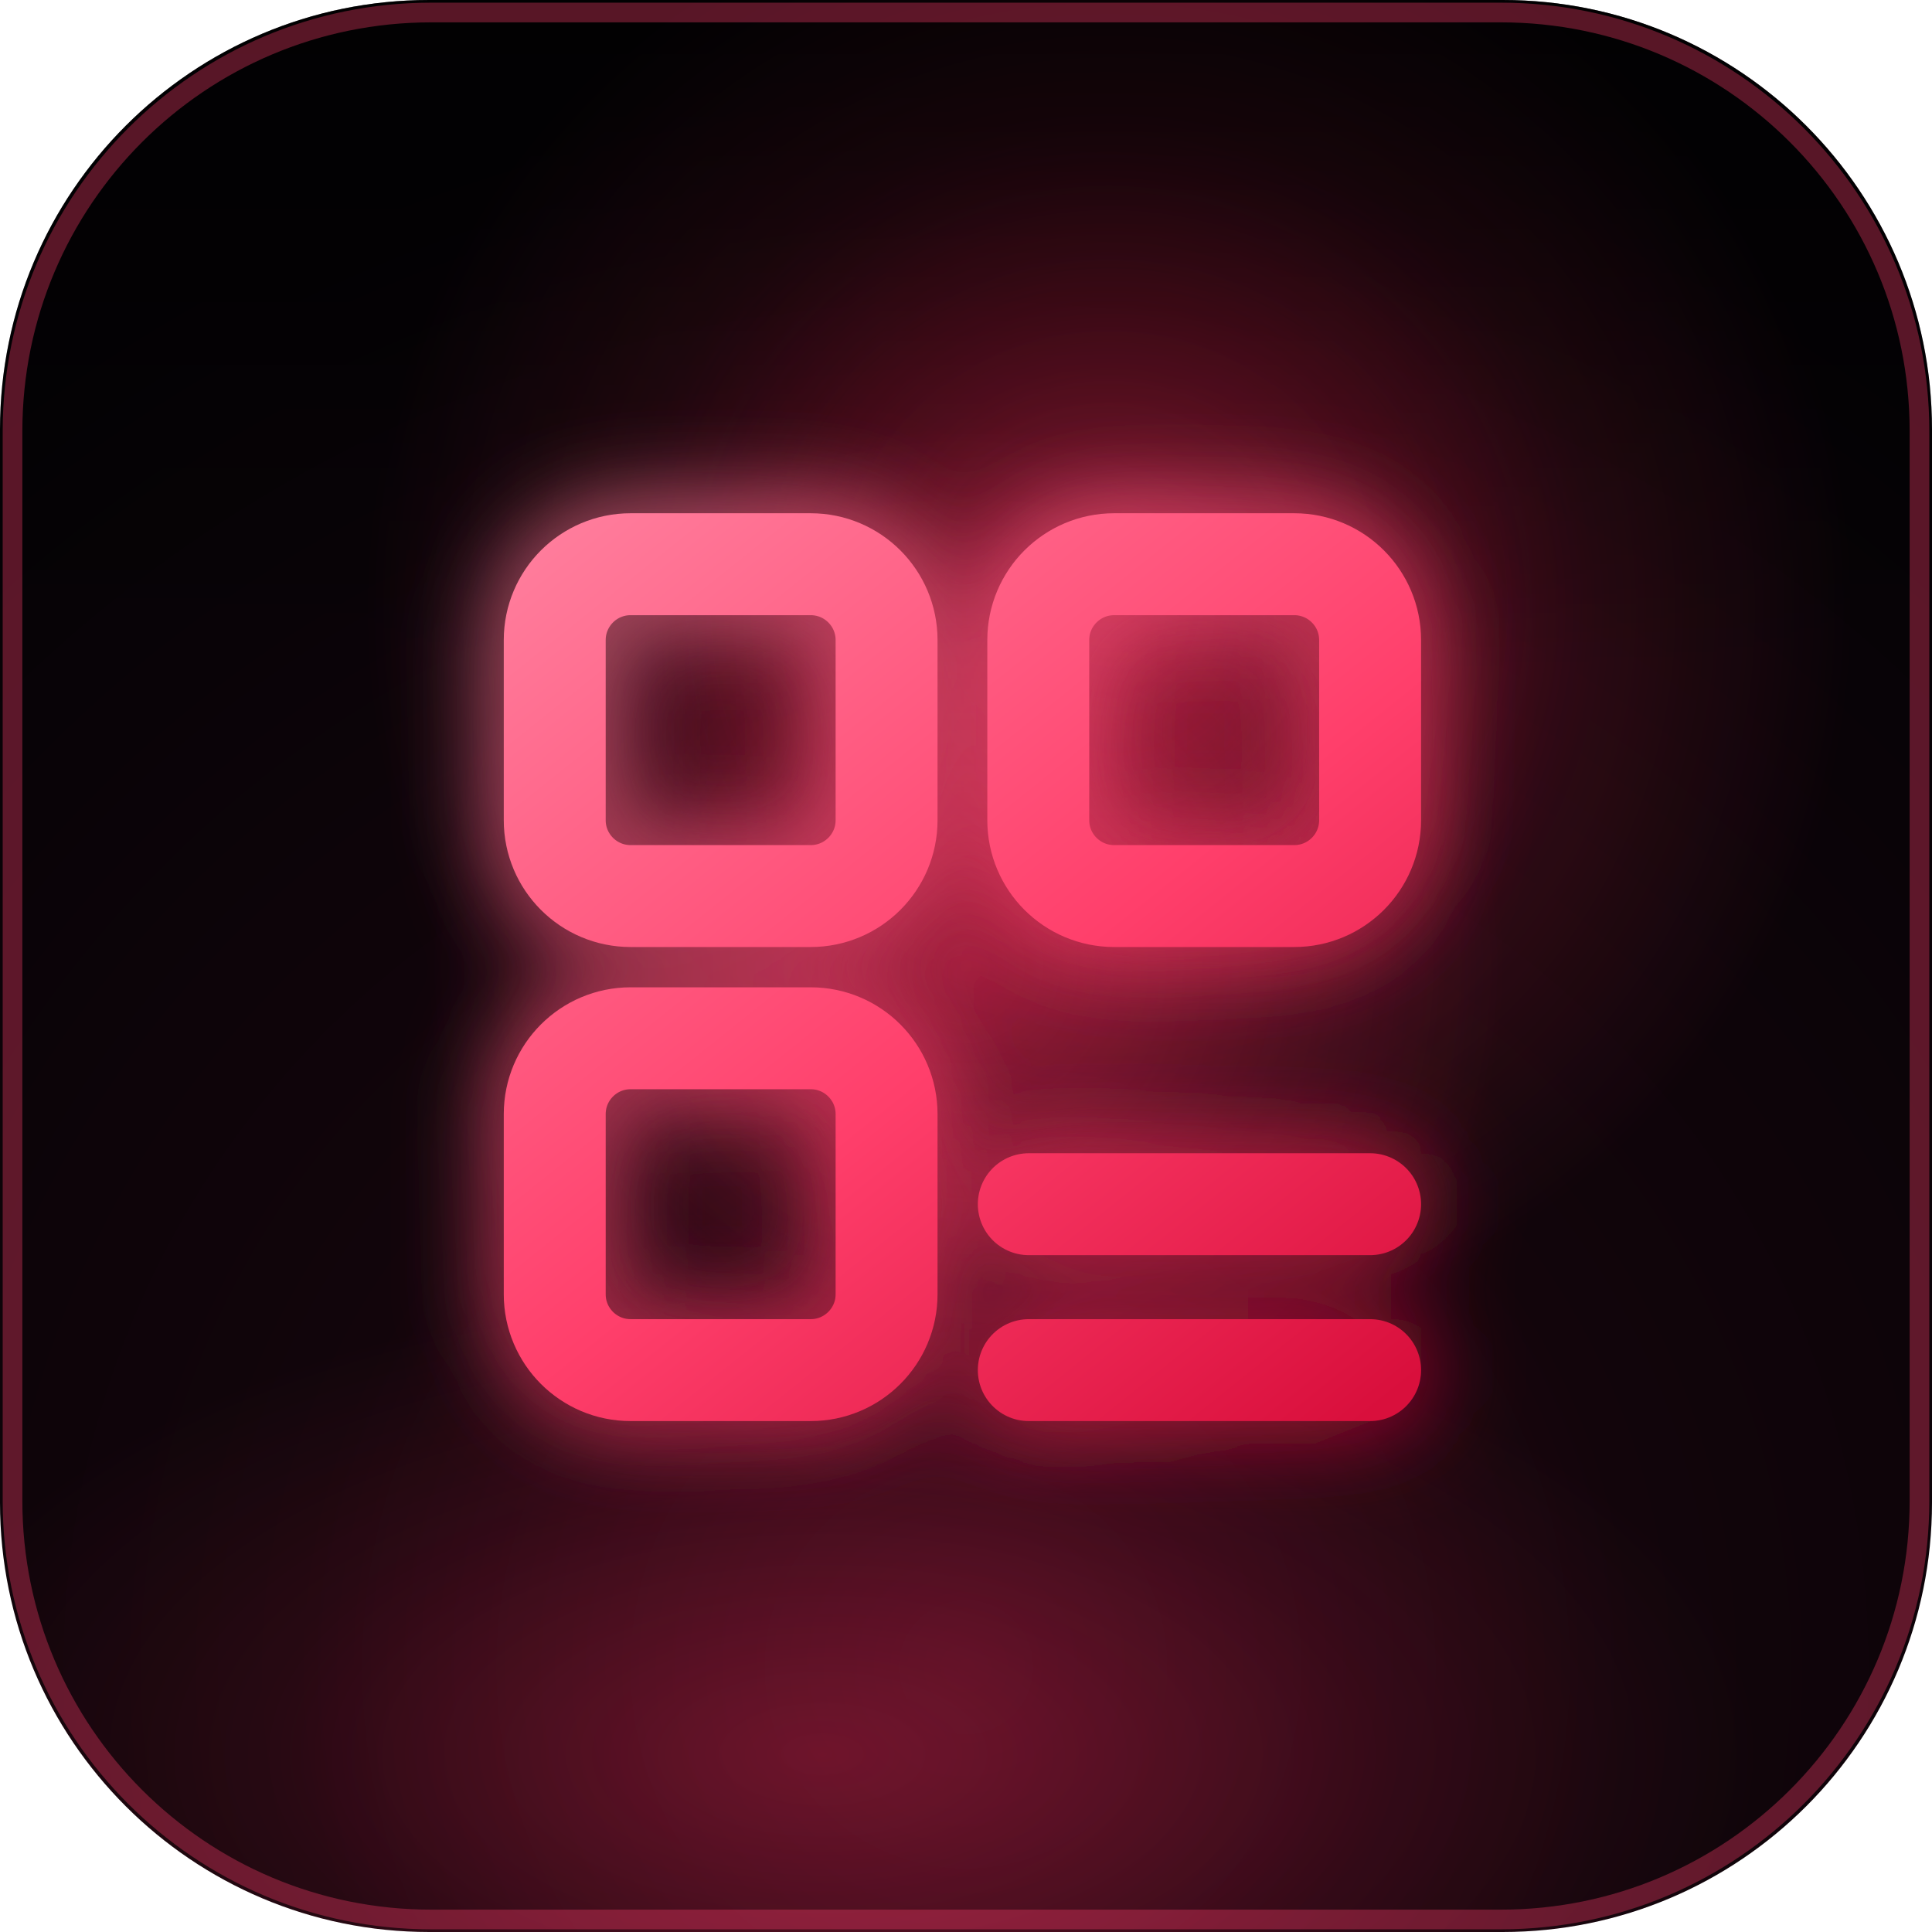
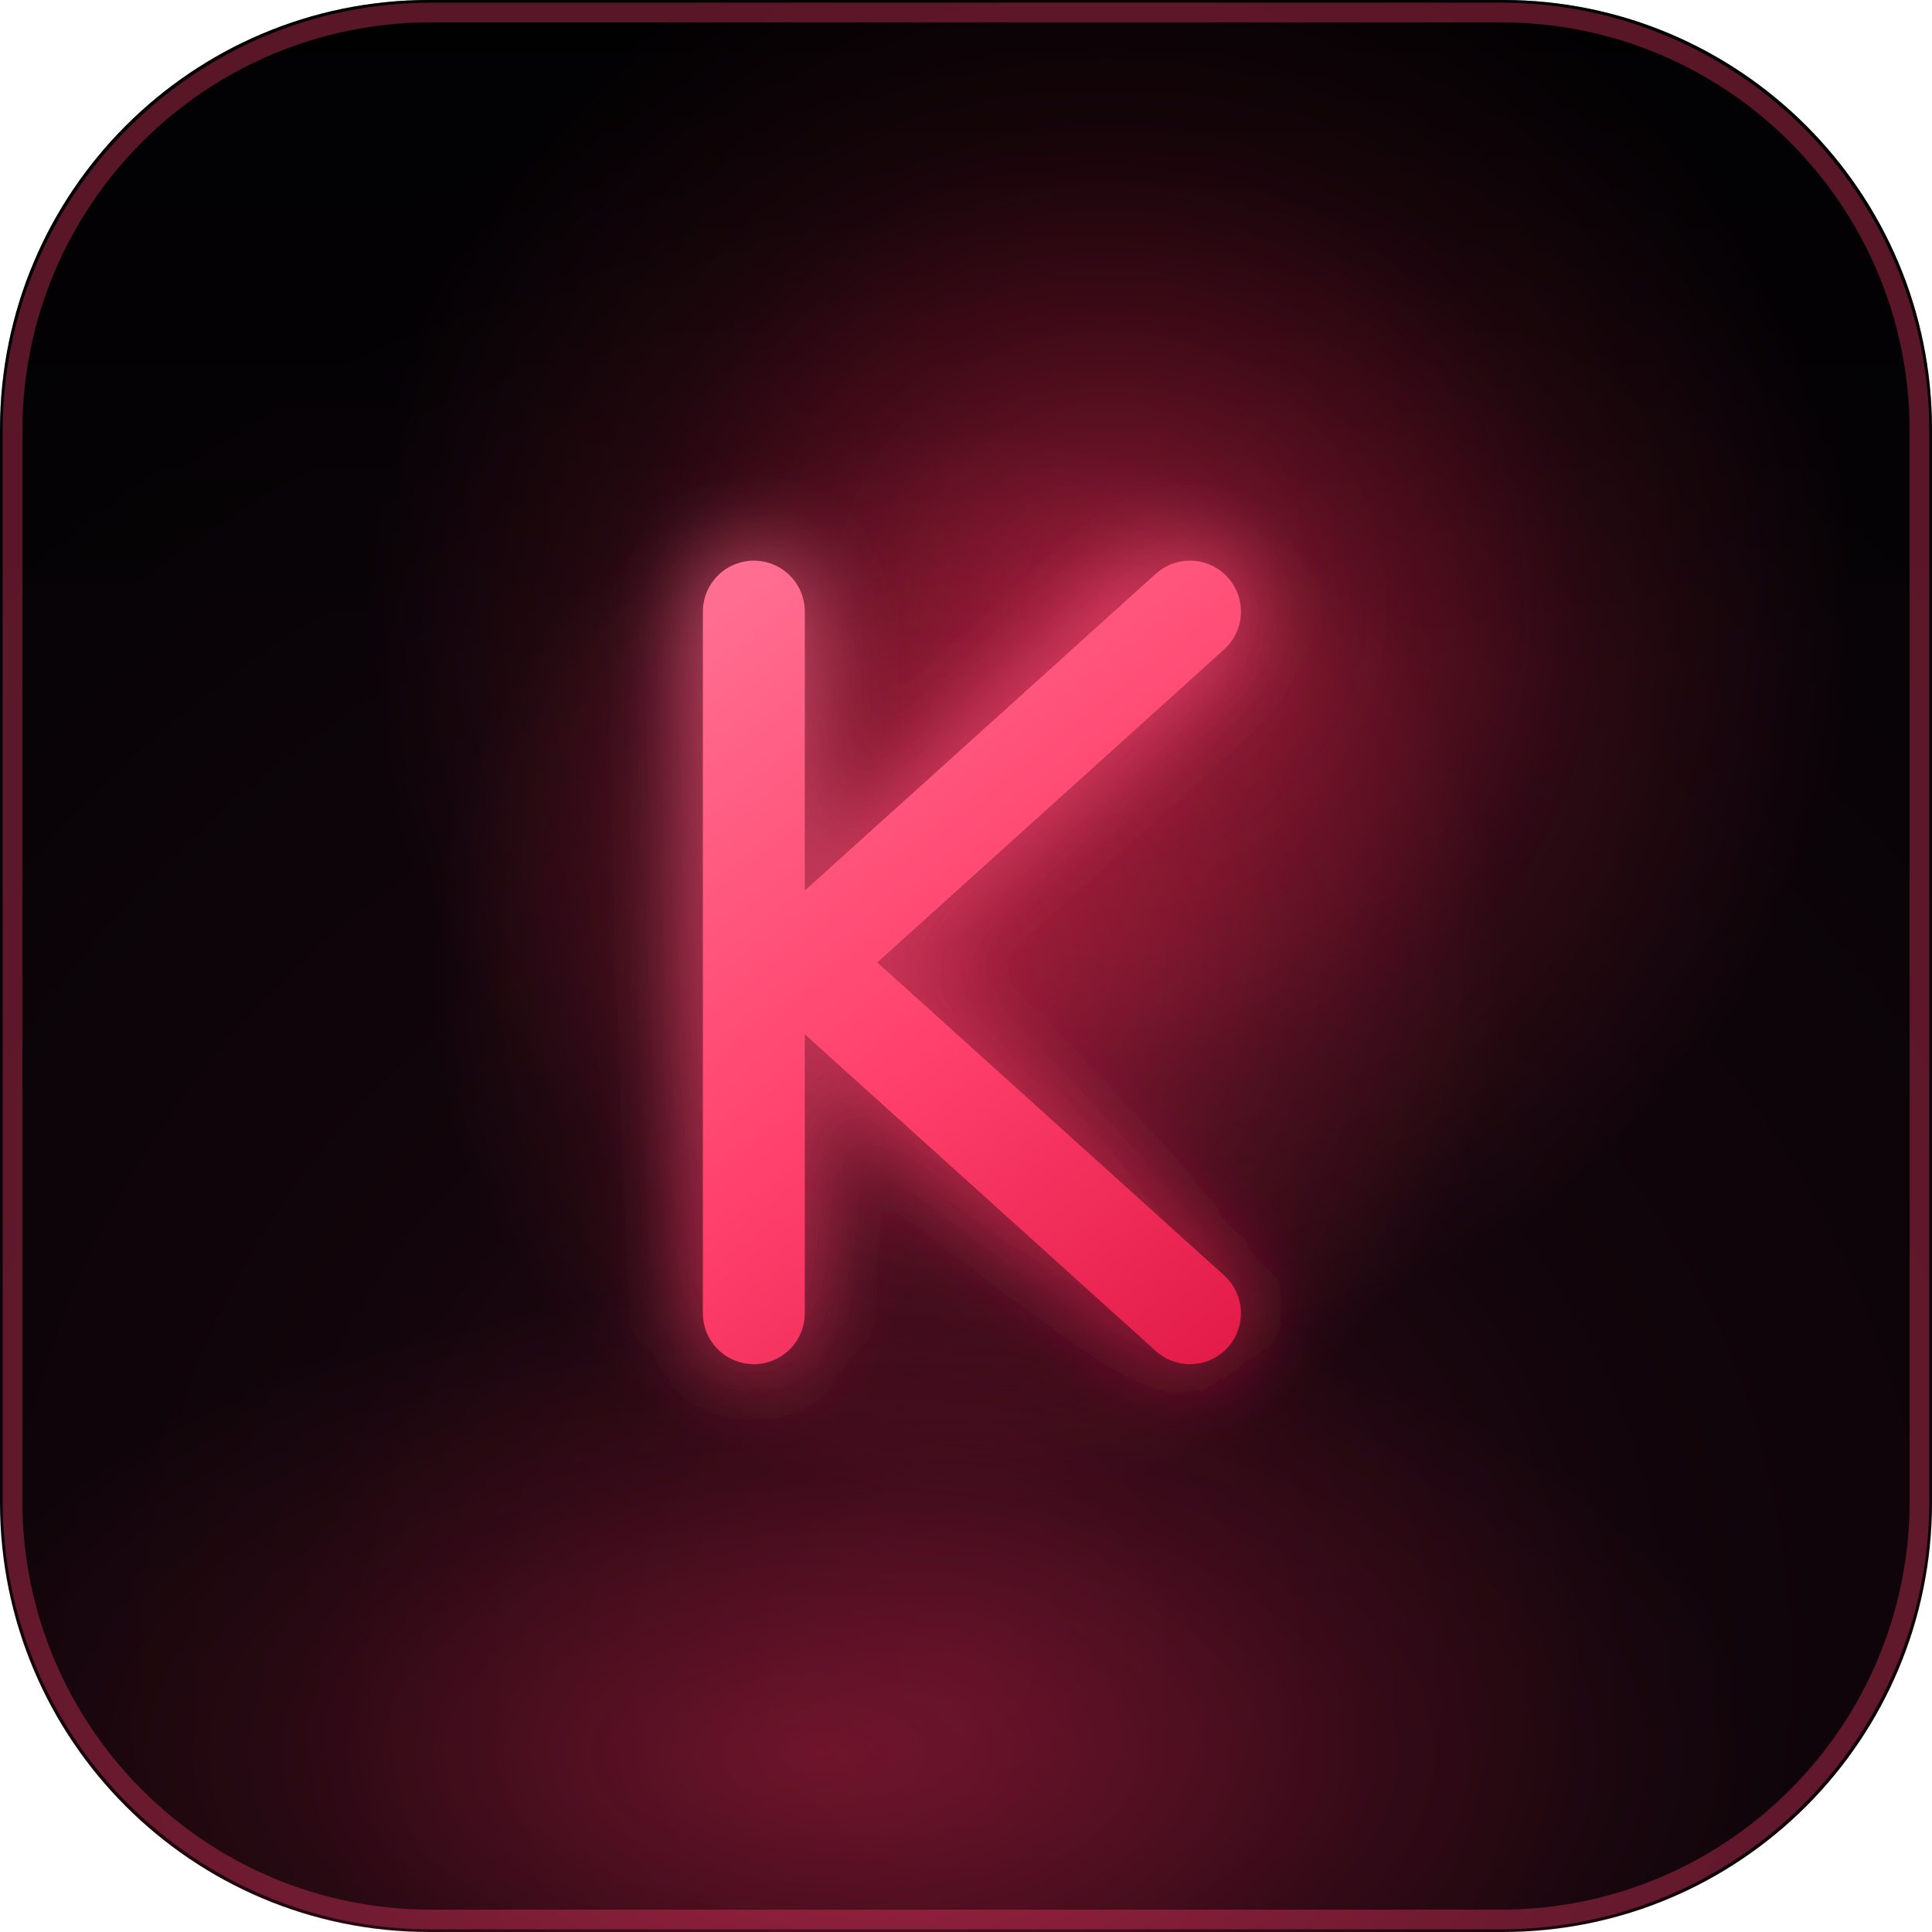
<svg xmlns="http://www.w3.org/2000/svg" width="512" height="512" viewBox="0 0 108 108">
  <defs>
    <clipPath id="plateClip">
      <rect width="108" height="108" rx="24" />
    </clipPath>
    <radialGradient id="plate" cx="50%" cy="86%" r="82%">
      <stop offset="0" stop-color="#3a0a1a" />
      <stop offset="0.42" stop-color="#12050b" />
      <stop offset="1" stop-color="#040205" />
    </radialGradient>
    <linearGradient id="topFade" x1="0" y1="0" x2="0" y2="1">
      <stop offset="0" stop-color="#000000" stop-opacity="0.55" />
      <stop offset="0.35" stop-color="#000000" stop-opacity="0" />
    </linearGradient>
    <radialGradient id="moon" cx="50%" cy="50%" r="50%">
      <stop offset="0" stop-color="#ff2f5d" stop-opacity="0.8" />
      <stop offset="0.6" stop-color="#a30a26" stop-opacity="0.45" />
      <stop offset="1" stop-color="#a30a26" stop-opacity="0" />
    </radialGradient>
    <radialGradient id="bloom" cx="50%" cy="50%" r="50%">
      <stop offset="0" stop-color="#ff2f5d" stop-opacity="0.55" />
      <stop offset="0.6" stop-color="#ff2f5d" stop-opacity="0.16" />
      <stop offset="1" stop-color="#ff2f5d" stop-opacity="0" />
    </radialGradient>
    <linearGradient id="glyph" gradientUnits="userSpaceOnUse" x1="4" y1="2" x2="20" y2="22">
      <stop offset="0" stop-color="#ff7e9d" />
      <stop offset="0.55" stop-color="#ff3f6b" />
      <stop offset="1" stop-color="#d90f3c" />
    </linearGradient>
    <filter id="glow" x="-40%" y="-40%" width="180%" height="180%">
      <feGaussianBlur stdDeviation="1.0" result="b" />
      <feMerge>
        <feMergeNode in="b" />
        <feMergeNode in="b" />
      </feMerge>
    </filter>
  </defs>
  <rect width="108" height="108" rx="24" fill="url(#plate)" />
  <g clip-path="url(#plateClip)">
    <g>
      <circle cx="62" cy="34" r="42" fill="url(#bloom)" opacity="0.92" />
      <circle cx="62" cy="34" r="27" fill="url(#moon)" opacity="0.30" />
      <ellipse cx="46" cy="98" rx="52" ry="26" fill="url(#bloom)" opacity="0.55" />
    </g>
  </g>
  <rect width="108" height="108" rx="24" fill="url(#topFade)" />
  <rect x="0.7" y="0.7" width="106.6" height="106.6" rx="23.4" fill="none" stroke="#ff3f6b" stroke-width="1.1" opacity="0.34" />
  <g>
    <circle cx="54" cy="54" r="30" fill="url(#bloom)" opacity="0.85" />
    <g transform="translate(22 22) scale(2.65)">
      <g filter="url(#glow)" opacity="0.55">
        <g fill="none" stroke="url(#glyph)" stroke-width="2.15" stroke-linecap="round" stroke-linejoin="round">
-           <rect x="3.4" y="3.6" width="7" height="7" rx="1.6" />
-           <rect x="13.6" y="3.6" width="7" height="7" rx="1.6" />
-           <rect x="3.4" y="13.6" width="7" height="7" rx="1.6" />
-           <path d="M13.4 17.1L20.6 17.1" />
-           <path d="M13.4 20.6L20.6 20.6" />
+           <path d="M7.6 4.6L7.6 19.4" />
+           <path d="M16.8 4.6 8.6 12l8.2 7.4" />
        </g>
        <g fill="url(#glyph)" />
      </g>
      <g fill="none" stroke="url(#glyph)" stroke-width="2.15" stroke-linecap="round" stroke-linejoin="round">
-         <rect x="3.4" y="3.6" width="7" height="7" rx="1.6" />
-         <rect x="13.6" y="3.6" width="7" height="7" rx="1.6" />
-         <rect x="3.4" y="13.6" width="7" height="7" rx="1.6" />
-         <path d="M13.4 17.1L20.6 17.1" />
-         <path d="M13.4 20.6L20.6 20.6" />
+         <path d="M7.6 4.6L7.6 19.4" />
+         <path d="M16.8 4.6 8.6 12l8.2 7.4" />
      </g>
      <g fill="url(#glyph)" />
    </g>
  </g>
</svg>
